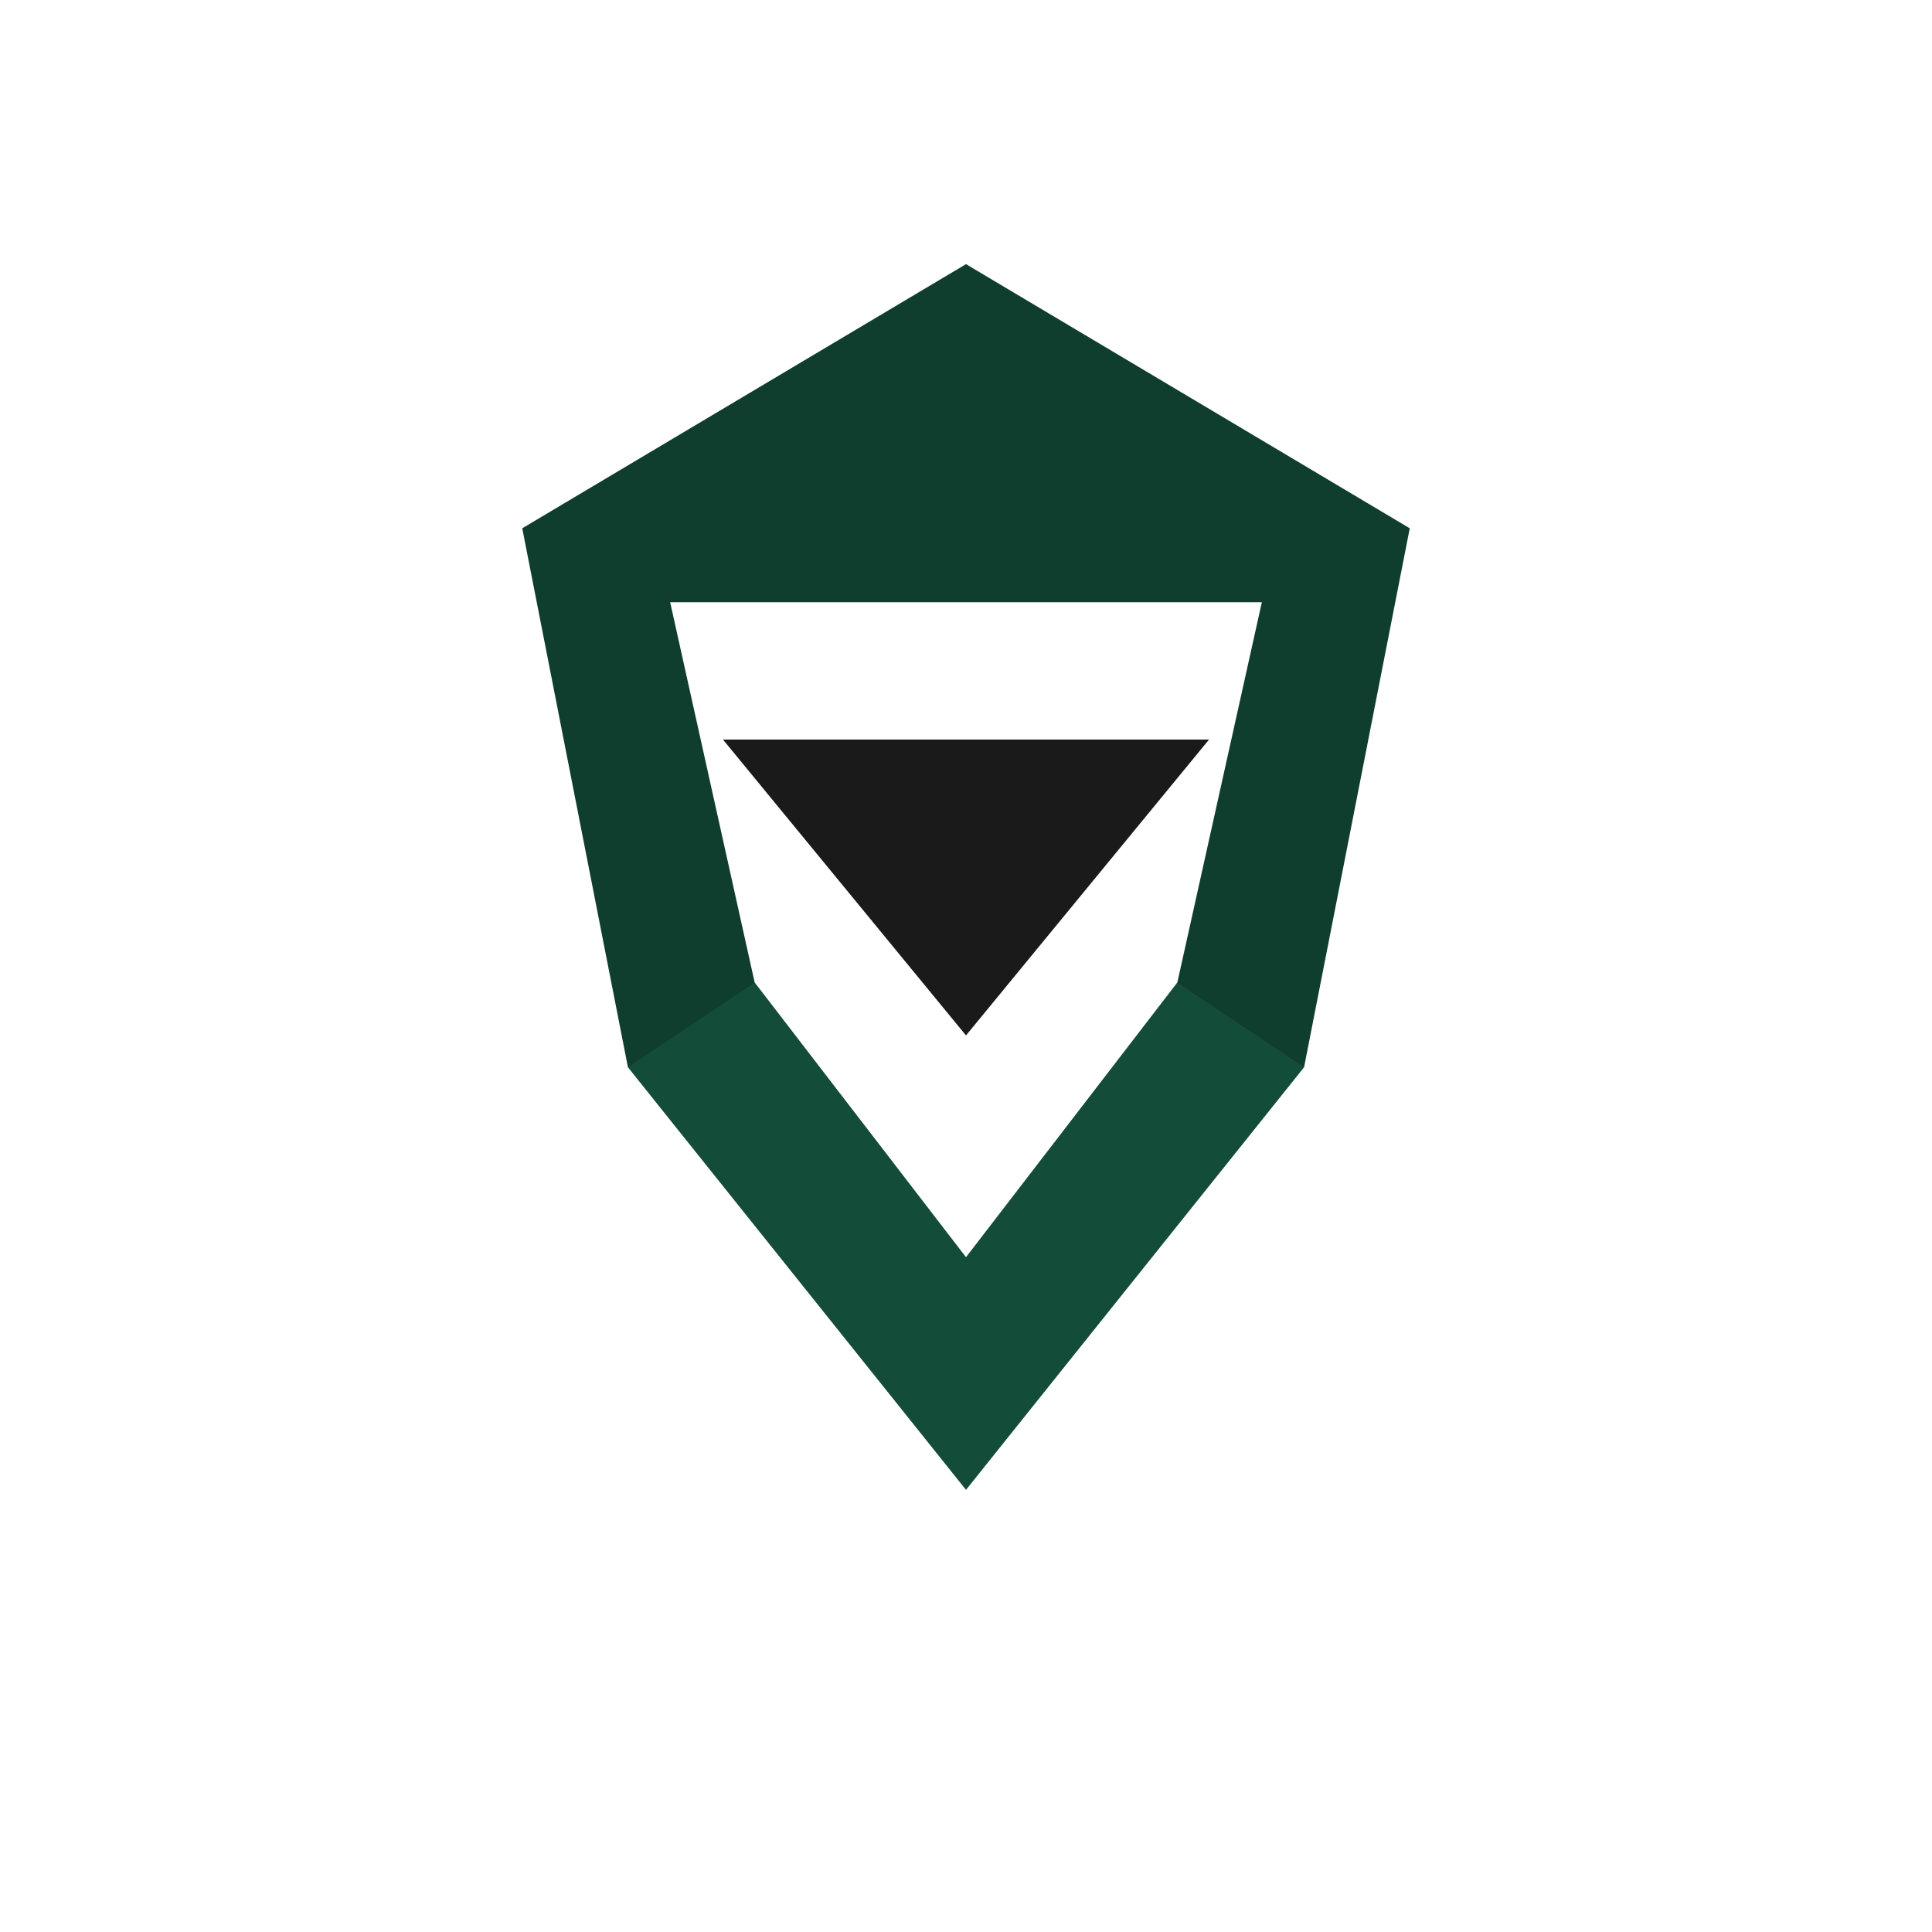
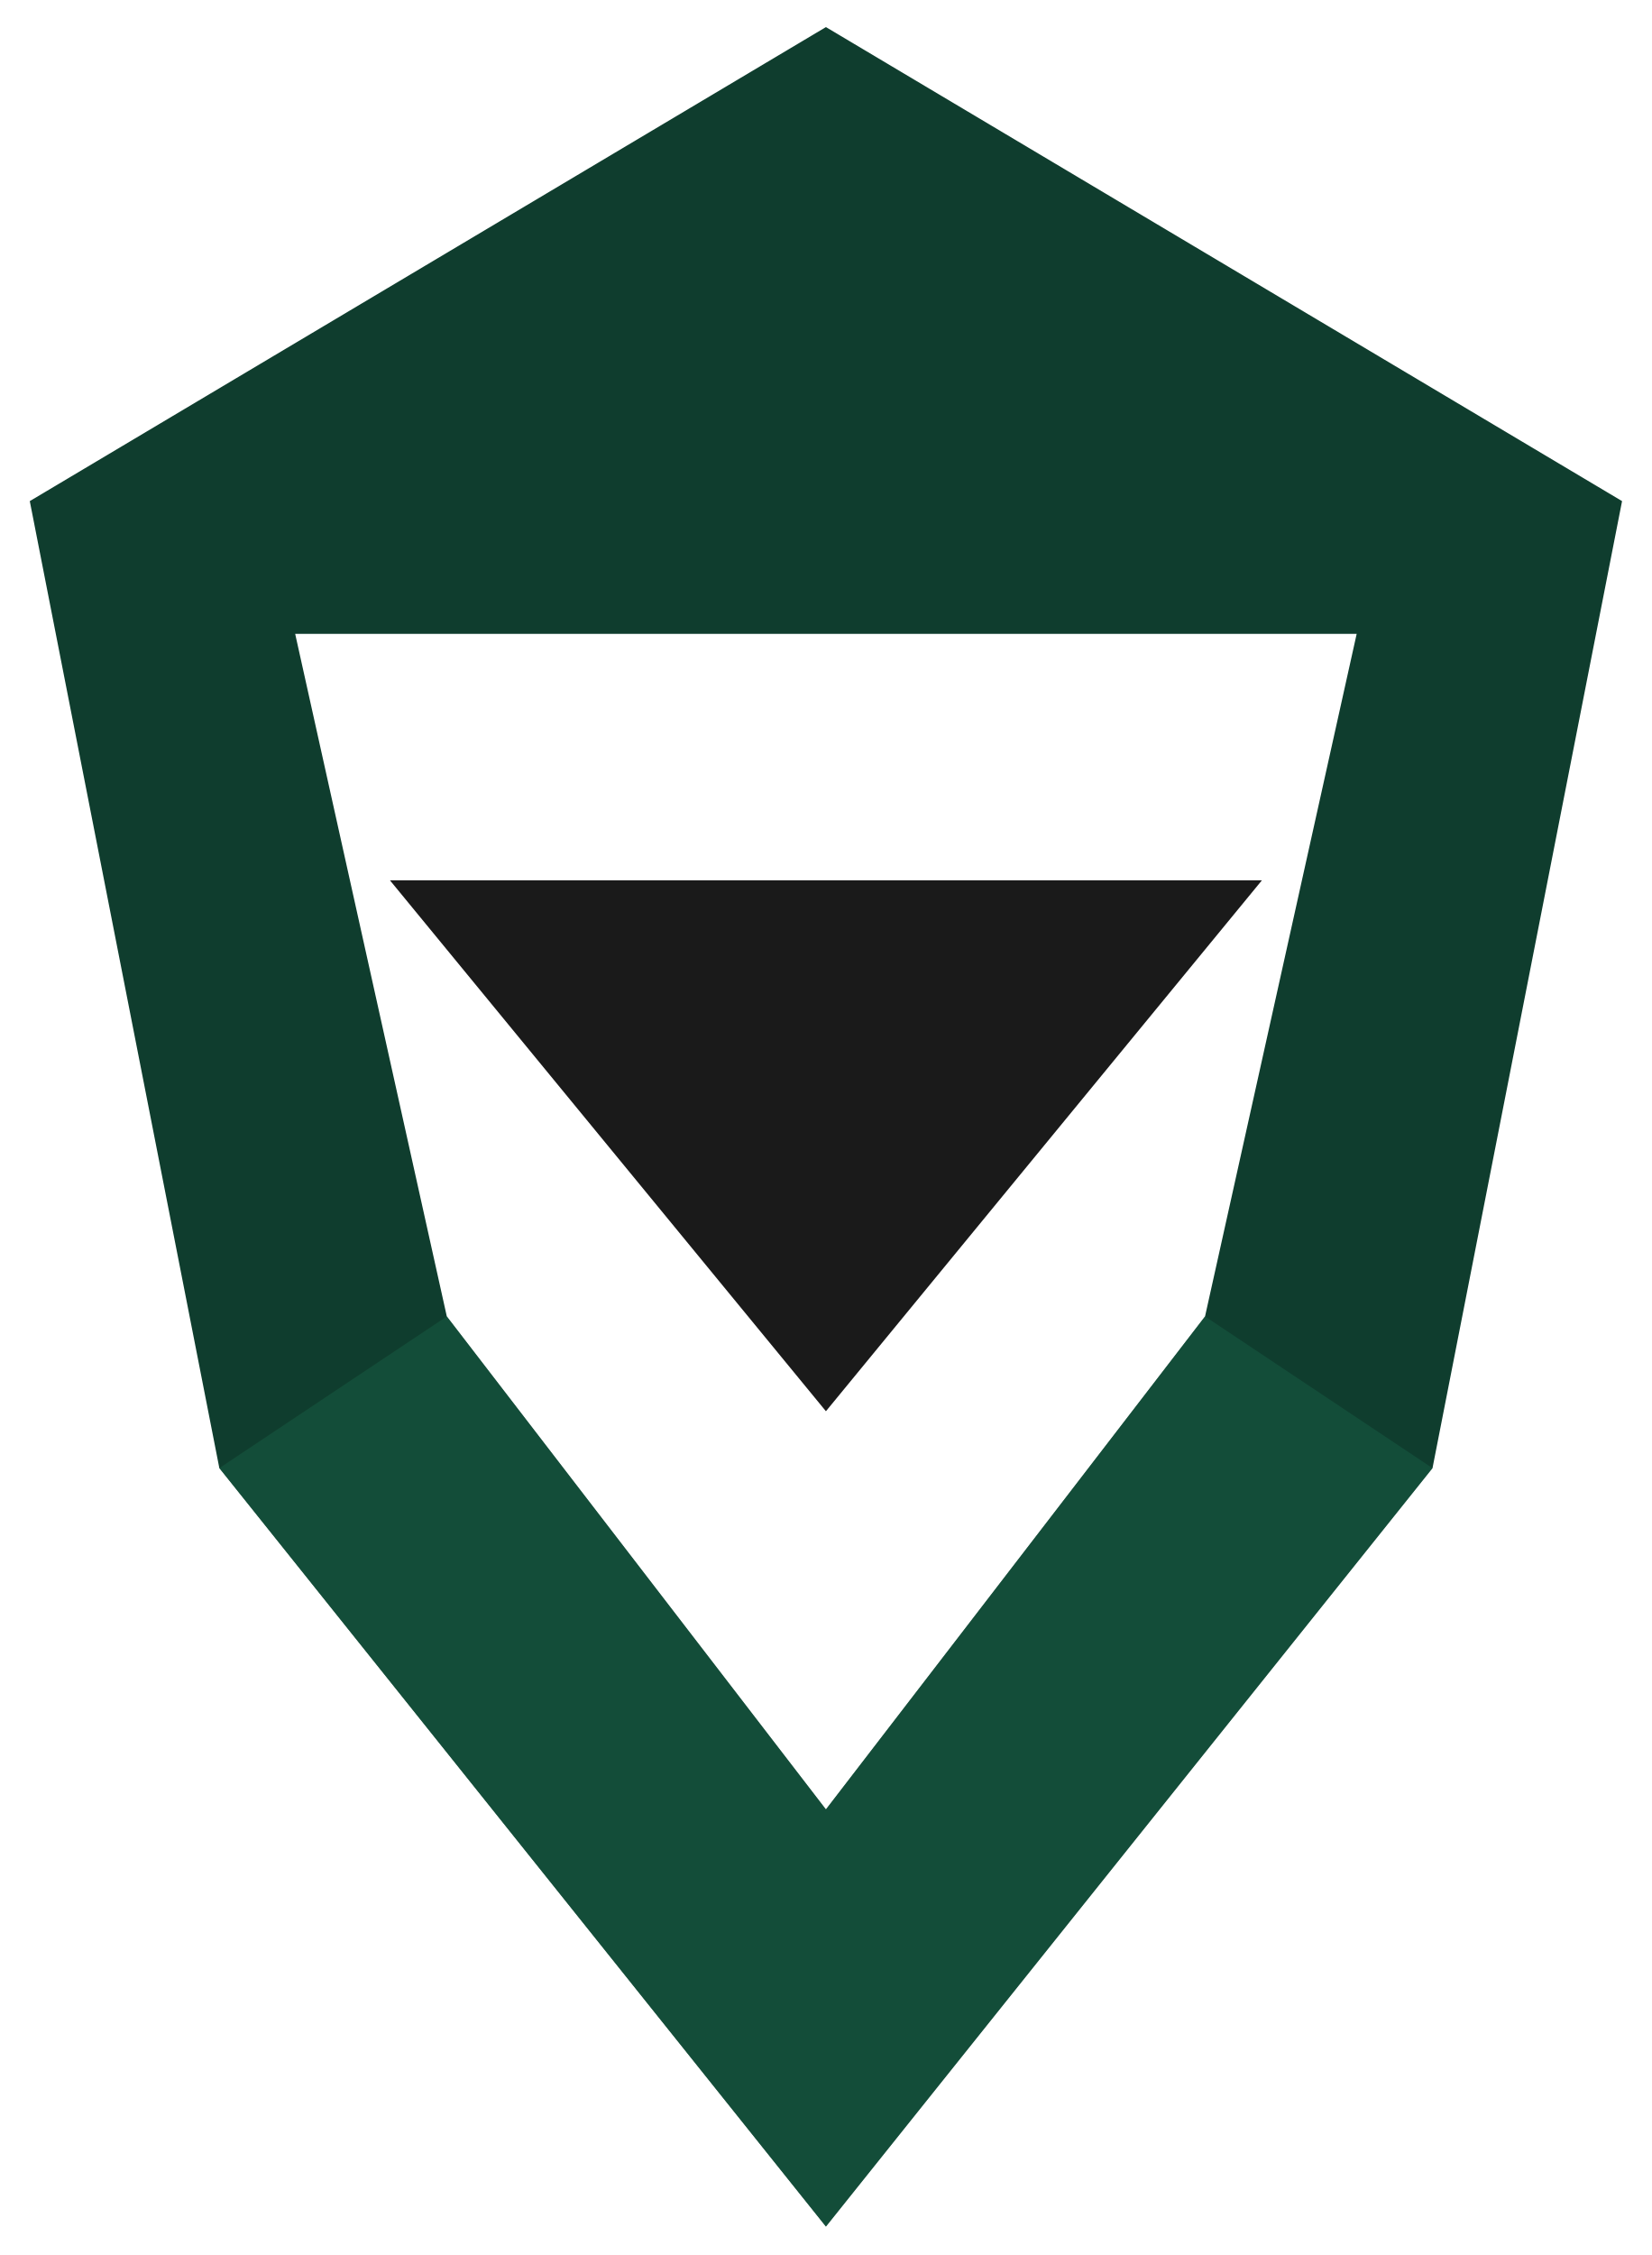
- <svg xmlns="http://www.w3.org/2000/svg" width="512" height="512" viewBox="0 0 512 512" role="img" aria-label="Provenant">
+ <svg xmlns="http://www.w3.org/2000/svg" width="244" height="333" viewBox="134 66 244 333" role="img" aria-label="Provenant">
  <path d="M 256.00 70.00 L 373.60 140.00 L 345.60 282.80 L 256.00 394.80 L 166.40 282.80 L 138.40 140.00 Z M 177.60 159.60 L 177.60 159.60 L 200.00 260.40 L 256.00 333.20 L 312.00 260.40 L 334.40 159.60 Z" fill="#0F3D2E" fill-rule="evenodd" />
  <polygon points="256.00,333.20 312.00,260.40 345.60,282.80 256.00,394.80 166.40,282.80 200.00,260.40" fill="#165A42" opacity="0.55" />
  <polygon points="191.60,196.00 320.40,196.00 256.00,274.40" fill="#1A1A1A" />
</svg>
